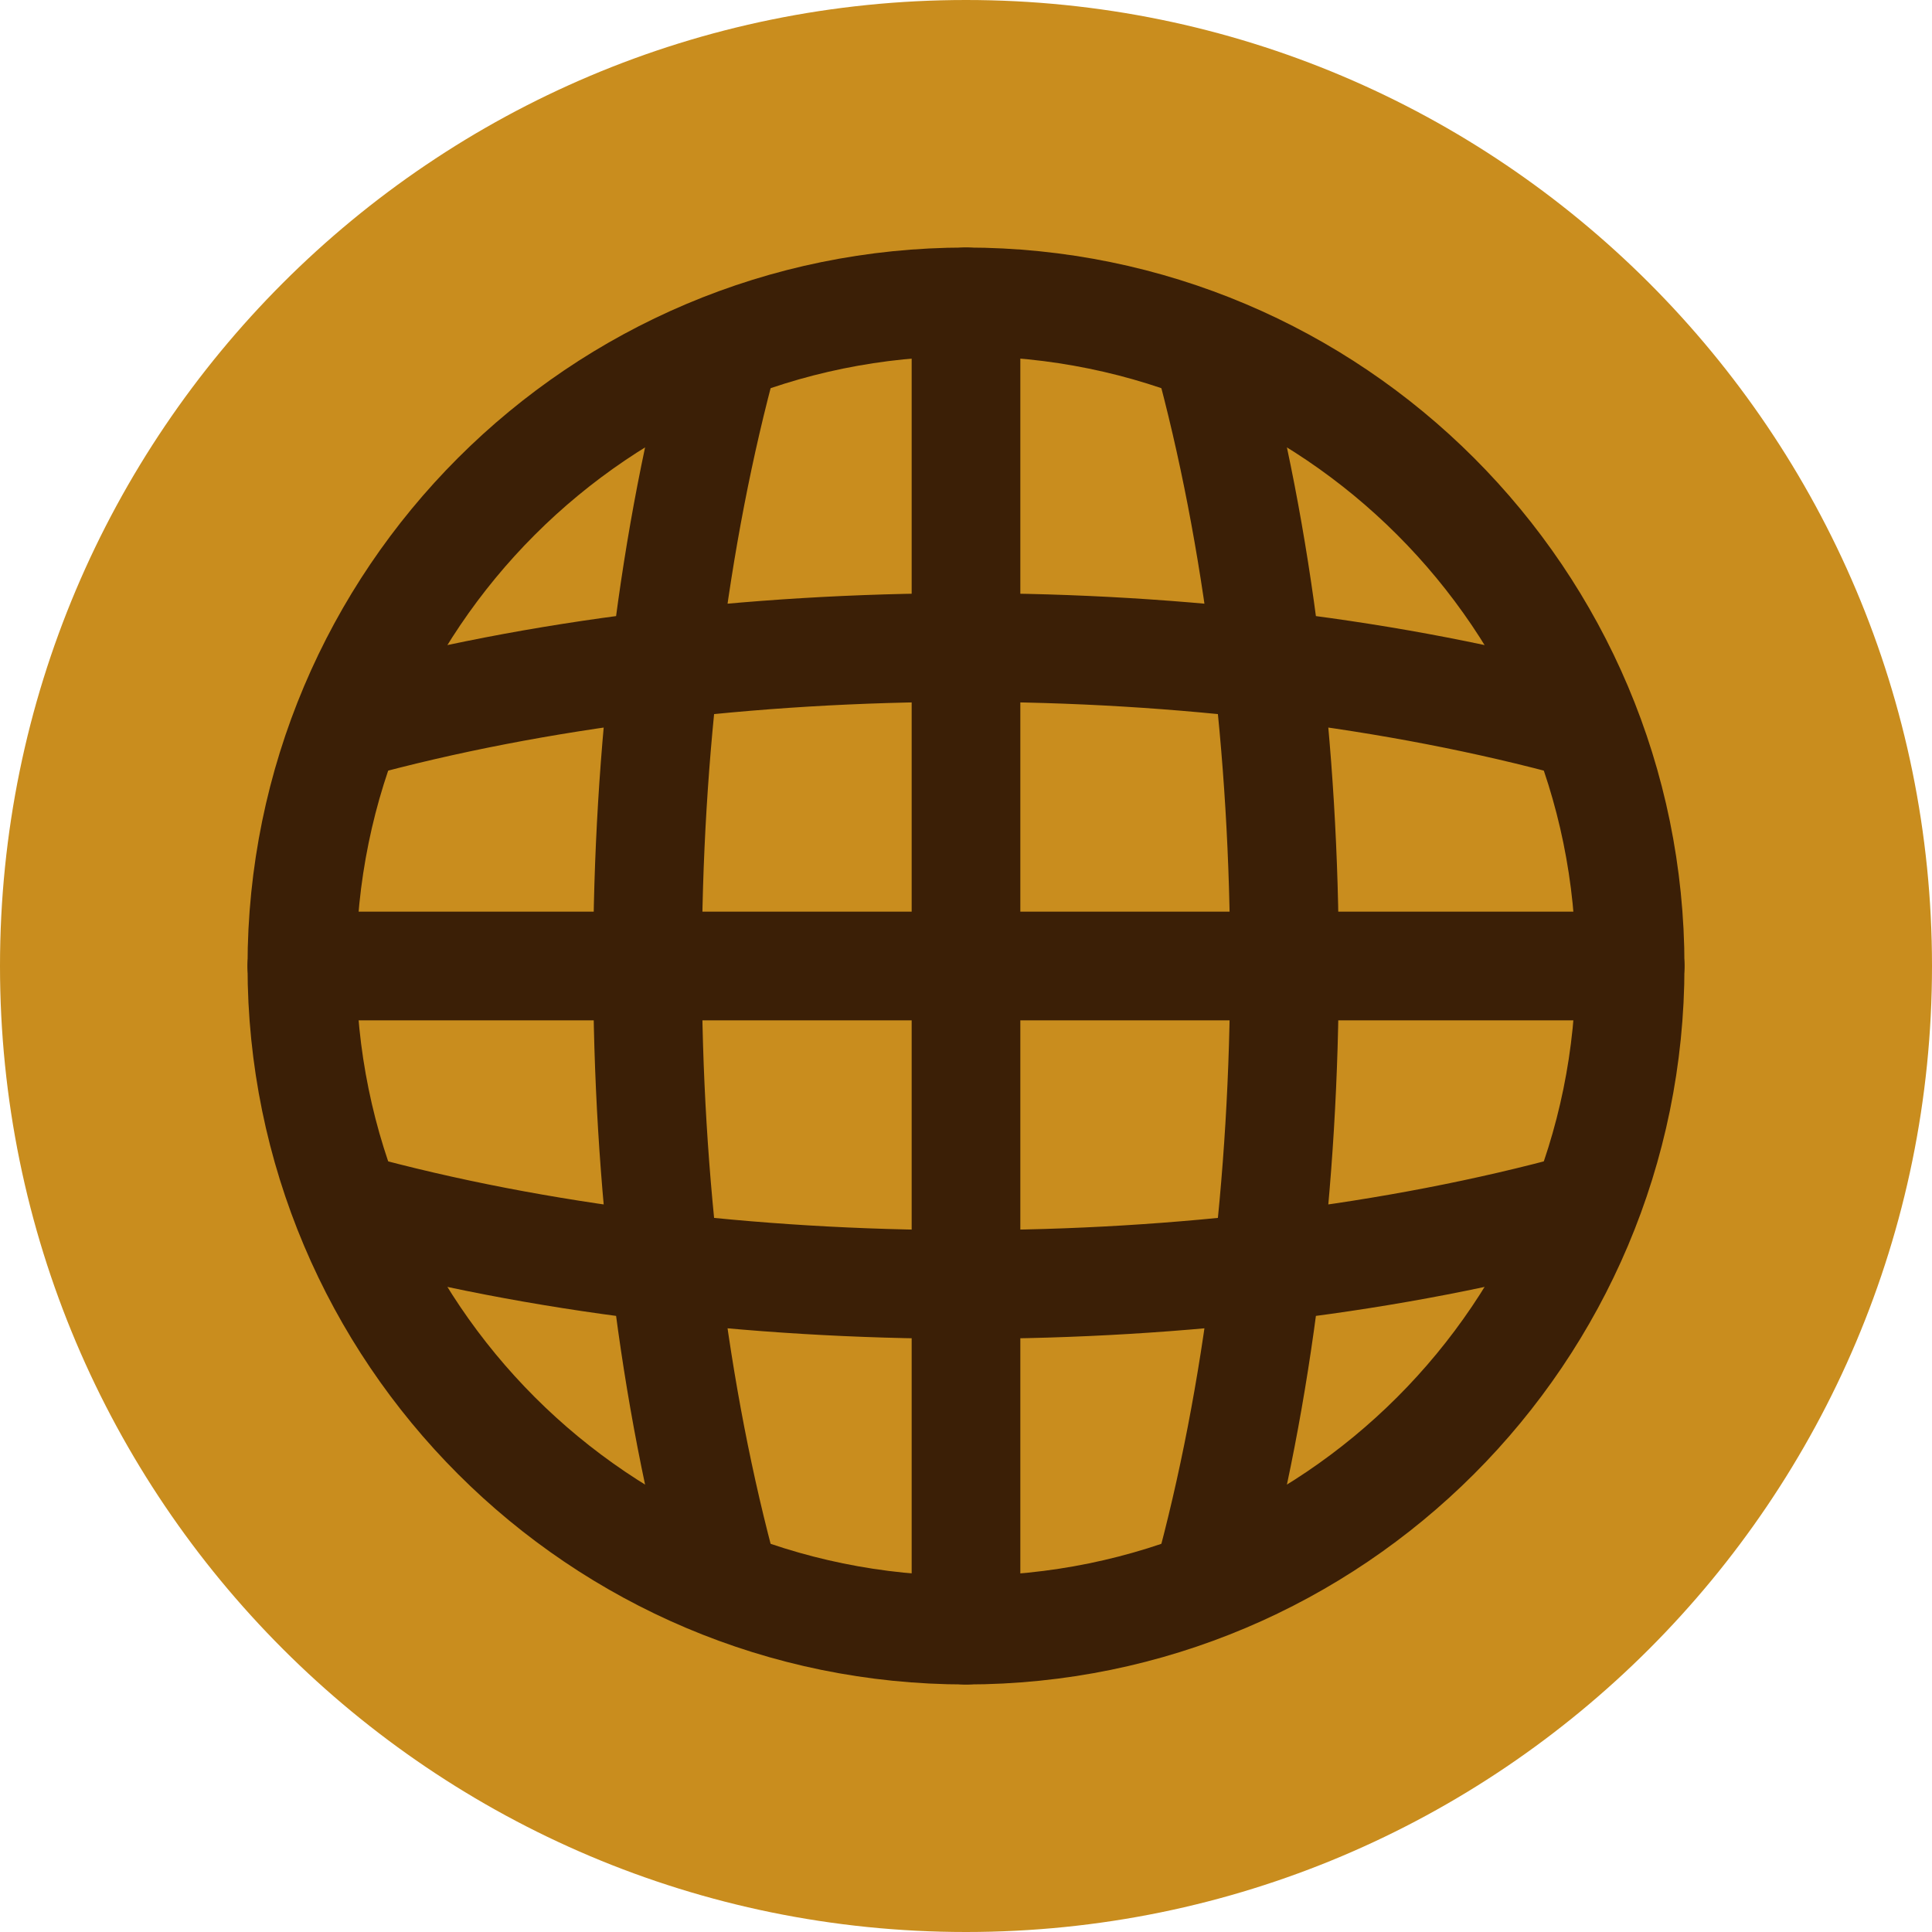
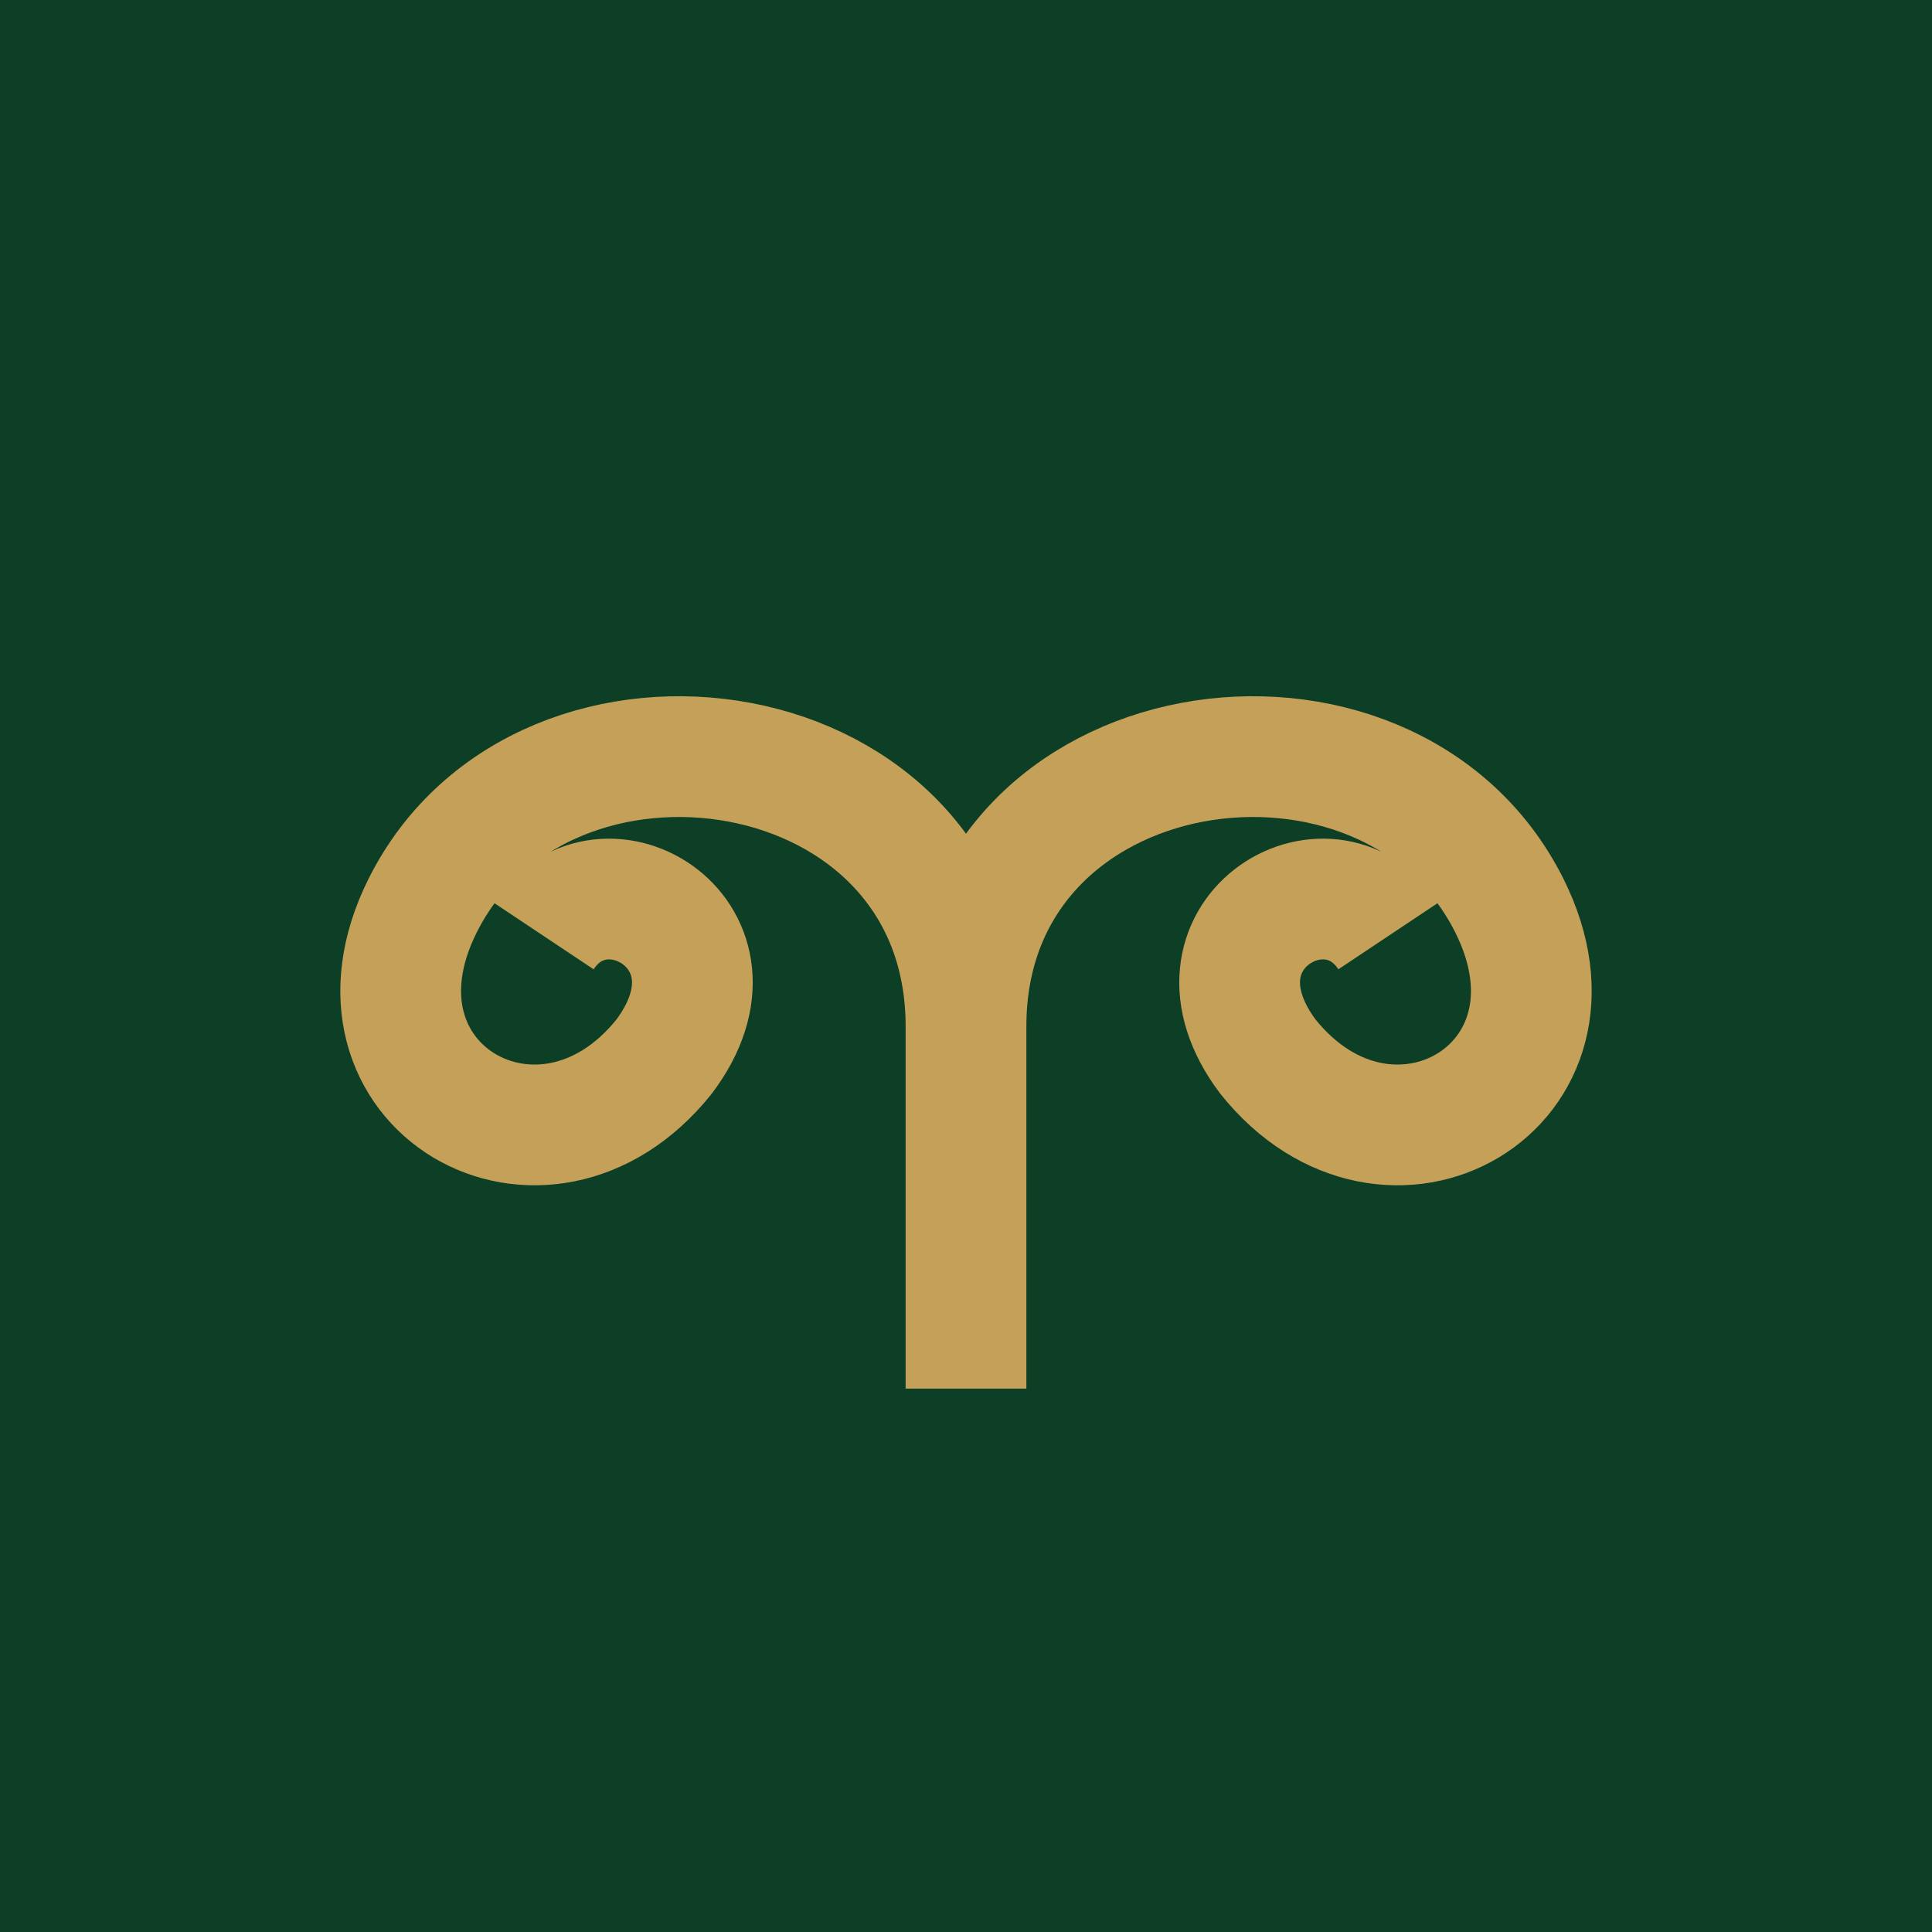
<svg xmlns="http://www.w3.org/2000/svg" viewBox="0 0 32 32">
-   <circle cx="16" cy="16" r="16" fill="#c98d1e" />
-   <g fill="none" stroke="#3b1f06" stroke-width="1.8" stroke-linecap="round">
-     <circle cx="16" cy="16" r="11" />
-     <path d="M12 5.8c-1.7 6.2-1.7 14.2 0 20.4M16 5v22M20 5.8c1.7 6.2 1.7 14.2 0 20.4M5.8 12c6.2-1.7 14.2-1.7 20.4 0M5 16h22M5.8 20c6.2 1.7 14.2 1.7 20.4 0" />
-   </g>
+   <rect width="32" height="32" fill="#0d3e26" />
+   <path transform="translate(2 9) scale(.5)" d="M28 28V16C28 6 42 4 46 12C49 18 42 22 38 17C35 13 40 10 42 13M28 16C28 6 14 4 10 12C7 18 14 22 18 17C21 13 16 10 14 13" fill="none" stroke="#c5a059" stroke-width="4" />
</svg>
